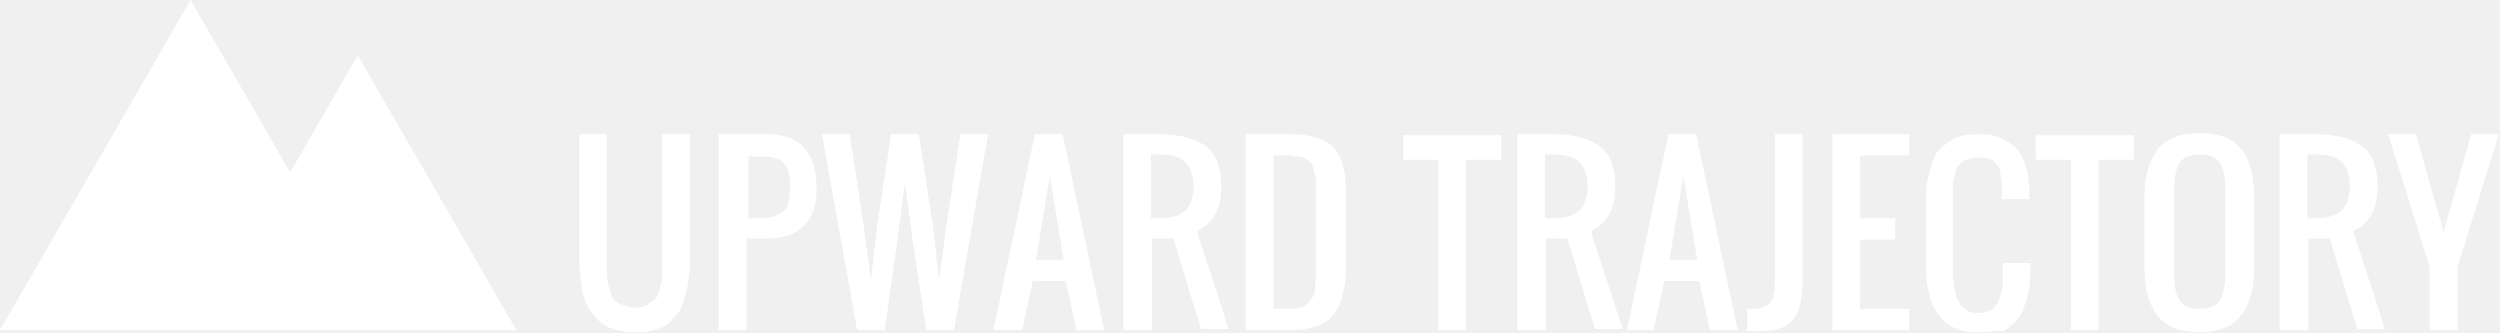
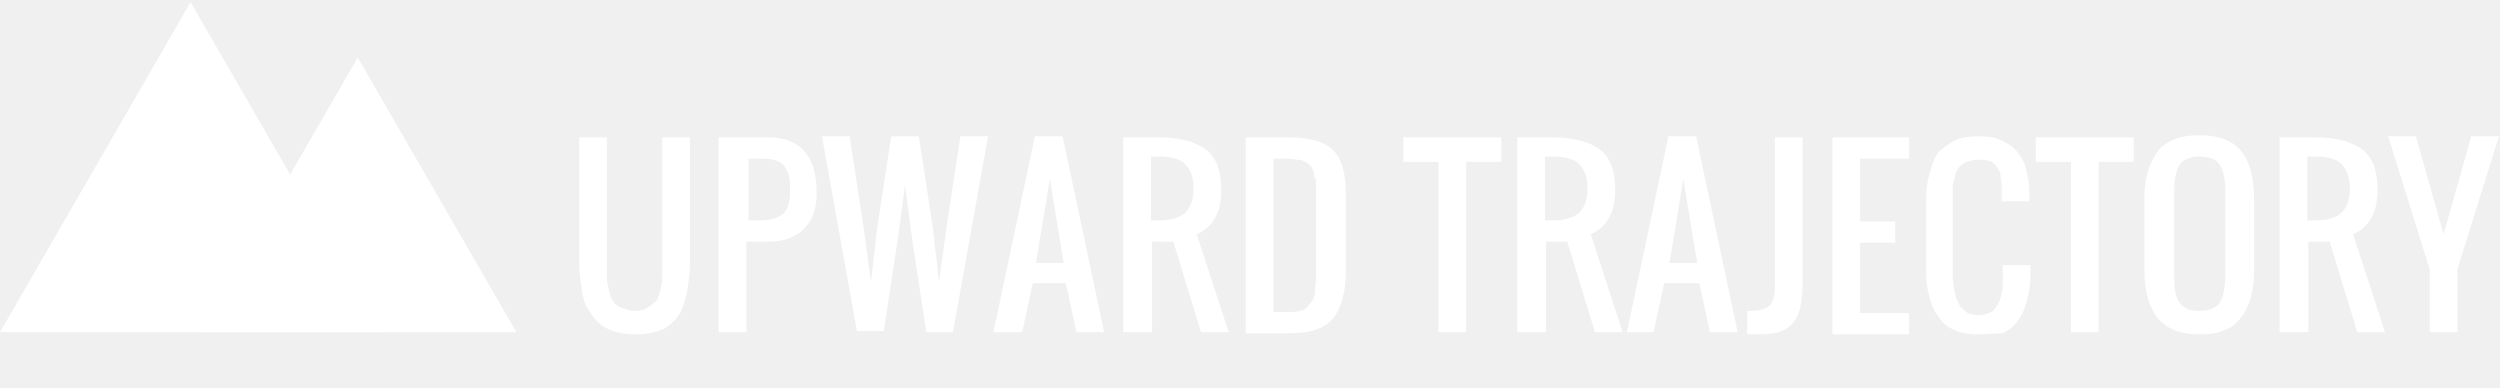
- <svg xmlns="http://www.w3.org/2000/svg" version="1.1" id="Layer_1" x="0px" y="0px" width="234.8px" height="31.2px" viewBox="0 0 234.8 31.2" style="enable-background:new 0 0 234.8 31.2;" xml:space="preserve">
+ <svg xmlns="http://www.w3.org/2000/svg" version="1.1" id="Layer_1" x="0px" y="0px" width="234.8px" height="36.4px" viewBox="0 0 234.8 36.4" style="enable-background:new 0 0 234.8 36.4;" xml:space="preserve">
  <style type="text/css">

	.st0{fill:#FFFFFF;}

</style>
-   <polygon class="st0" points="0,31 17.9,0 35.8,31 " />
-   <polygon class="st0" points="18.7,31 33.6,5.2 48.5,31 " />
+   <polygon class="st0" points="0,31.2 17.9,0.2 35.8,31.2 " />
+   <polygon class="st0" points="18.7,31.2 33.6,5.4 48.5,31.2 " />
  <g>
-     <path class="st0" d="M61.8,30.9c-0.6,0.2-1.3,0.3-2.1,0.3s-1.5-0.1-2.1-0.3s-1.1-0.5-1.5-0.9c-0.4-0.4-0.7-0.9-1-1.4   s-0.4-1.2-0.5-1.9c-0.1-0.7-0.2-1.4-0.2-2.3V12.6H57v11.8c0,0.6,0,1,0,1.4c0,0.4,0.1,0.8,0.2,1.2c0.1,0.4,0.2,0.8,0.4,1   c0.2,0.3,0.4,0.5,0.8,0.6s0.7,0.3,1.2,0.3s0.9-0.1,1.2-0.3c0.3-0.2,0.6-0.4,0.8-0.6s0.3-0.6,0.4-1c0.1-0.4,0.2-0.8,0.2-1.2   s0-0.9,0-1.4V12.6h2.6v11.8c0,0.8-0.1,1.6-0.2,2.3c-0.1,0.7-0.3,1.3-0.5,1.9s-0.6,1.1-1,1.4C62.9,30.4,62.4,30.7,61.8,30.9z" />
-     <path class="st0" d="M67.5,31V12.6h4.6c3.1,0,4.6,1.8,4.6,5.2c0,1.5-0.4,2.6-1.2,3.4c-0.8,0.8-1.9,1.2-3.4,1.2h-2V31H67.5z    M70.2,20.5h0.7c0.6,0,1.1,0,1.5-0.1c0.4-0.1,0.7-0.2,1-0.4c0.3-0.2,0.5-0.5,0.6-0.8c0.1-0.3,0.2-0.8,0.2-1.3c0-0.7,0-1.2-0.1-1.6   c-0.1-0.4-0.3-0.7-0.5-1c-0.3-0.3-0.6-0.4-1-0.5c-0.4-0.1-0.9-0.1-1.6-0.1h-0.7V20.5z" />
-     <path class="st0" d="M80.5,31l-3.3-18.4h2.6l1.3,8.5l0.7,5.2l0.6-5.2l1.3-8.5h2.6l1.3,8.5l0.6,5.2l0.7-5.2l1.3-8.5h2.6L89.6,31H87   l-1.3-8.5L85,17.2l-0.7,5.2L83.1,31H80.5z" />
-     <path class="st0" d="M93.3,31l3.9-18.4h2.6l3.9,18.4h-2.6l-1-4.6H97L96,31H93.3z M97.3,24.4h2.6l-1.3-7.9L97.3,24.4z" />
-     <path class="st0" d="M105.5,31V12.6h3.3c2,0,3.4,0.4,4.4,1.1s1.5,2,1.5,3.8c0,1.1-0.2,2-0.6,2.7s-1,1.2-1.7,1.5l3,9.2h-2.6   l-2.6-8.5h-2V31H105.5z M108.1,20.5h0.7c1.1,0,1.9-0.2,2.5-0.7c0.5-0.5,0.8-1.2,0.8-2.3s-0.3-1.8-0.8-2.3c-0.5-0.5-1.4-0.7-2.5-0.7   h-0.7V20.5z" />
-     <path class="st0" d="M117,31V12.6h4.1c1.9,0,3.3,0.4,4.1,1.2c0.8,0.8,1.2,2.1,1.2,4.1v7.2c0,2-0.4,3.5-1.2,4.5   c-0.8,1-2.2,1.4-4.1,1.4H117z M119.6,29h1.4c0.4,0,0.8,0,1.1-0.1c0.3-0.1,0.6-0.2,0.7-0.4c0.2-0.2,0.3-0.4,0.5-0.6   c0.1-0.2,0.2-0.5,0.2-0.9s0.1-0.7,0.1-1c0-0.3,0-0.7,0-1.2c0-0.2,0-0.3,0-0.4v-5.9c0-0.3,0-0.6,0-0.8s0-0.4,0-0.7   c0-0.3,0-0.5-0.1-0.6s-0.1-0.3-0.1-0.5c-0.1-0.2-0.1-0.3-0.2-0.5c-0.1-0.1-0.2-0.2-0.3-0.3c-0.1-0.1-0.3-0.2-0.5-0.3   c-0.2-0.1-0.4-0.1-0.6-0.1s-0.5-0.1-0.8-0.1h-1.4V29z" />
-     <path class="st0" d="M135.1,31V15h-3.3v-2.3h9.2V15h-3.3v16H135.1z" />
-     <path class="st0" d="M142.5,31V12.6h3.3c2,0,3.4,0.4,4.4,1.1s1.5,2,1.5,3.8c0,1.1-0.2,2-0.6,2.7s-1,1.2-1.7,1.5l3,9.2h-2.6   l-2.6-8.5h-2V31H142.5z M145.1,20.5h0.7c1.1,0,1.9-0.2,2.5-0.7c0.5-0.5,0.8-1.2,0.8-2.3s-0.3-1.8-0.8-2.3c-0.5-0.5-1.4-0.7-2.5-0.7   h-0.7V20.5z" />
-     <path class="st0" d="M152.8,31l3.9-18.4h2.6l3.9,18.4h-2.6l-1-4.6h-3.3l-1,4.6H152.8z M156.8,24.4h2.6l-1.3-7.9L156.8,24.4z" />
-     <path class="st0" d="M164.1,31v-2c0.6,0,1,0,1.3-0.1c0.3-0.1,0.6-0.2,0.8-0.4c0.2-0.2,0.3-0.5,0.4-0.8s0.1-0.8,0.1-1.3V12.6h2.6   v13.8c0,0.8-0.1,1.5-0.2,2.1c-0.1,0.5-0.3,1-0.6,1.4c-0.3,0.4-0.7,0.7-1.2,0.9c-0.5,0.2-1.2,0.3-2,0.3H164.1z" />
-     <path class="st0" d="M172.1,31V12.6h7.2v2h-4.6v5.9h3.3v2h-3.3V29h4.6v2H172.1z" />
-     <path class="st0" d="M185.8,31.2c-0.8,0-1.5-0.1-2-0.3s-1.1-0.5-1.4-0.9s-0.7-0.9-0.9-1.4c-0.2-0.6-0.4-1.2-0.5-1.9   s-0.1-1.4-0.1-2.2v-5.2c0-0.8,0-1.6,0.1-2.2s0.3-1.3,0.5-1.9c0.2-0.6,0.5-1.1,0.9-1.4s0.9-0.7,1.4-0.9s1.3-0.3,2-0.3   c0.9,0,1.6,0.1,2.2,0.4s1.1,0.6,1.5,1.1c0.4,0.5,0.7,1.1,0.8,1.7c0.2,0.6,0.3,1.4,0.3,2.3c0,0.1,0,0.3,0,0.6H188v-0.6   c0-0.4,0-0.7,0-0.9c0-0.3-0.1-0.5-0.1-0.8s-0.1-0.5-0.2-0.7c-0.1-0.2-0.2-0.3-0.4-0.5c-0.2-0.2-0.4-0.3-0.6-0.3   c-0.2-0.1-0.5-0.1-0.9-0.1c-0.4,0-0.8,0.1-1.1,0.2c-0.3,0.1-0.5,0.3-0.7,0.5c-0.2,0.2-0.3,0.5-0.4,0.9c-0.1,0.4-0.2,0.7-0.2,1.1   s0,0.8,0,1.3v6.6c0,0.4,0,0.8,0.1,1.2c0,0.4,0.1,0.7,0.2,1.1s0.3,0.6,0.4,0.9c0.2,0.2,0.4,0.4,0.7,0.6c0.3,0.1,0.6,0.2,1,0.2   s0.7-0.1,1-0.2s0.5-0.3,0.7-0.6s0.3-0.5,0.4-0.9c0.1-0.4,0.2-0.7,0.2-1.1s0-0.7,0-1.2v-0.7h2.6v0.7c0,1-0.1,1.8-0.3,2.5   s-0.4,1.4-0.8,1.9c-0.4,0.6-0.9,1-1.5,1.3C187.4,31,186.7,31.2,185.8,31.2z" />
-     <path class="st0" d="M194.5,31V15h-3.3v-2.3h9.2V15h-3.3v16H194.5z" />
-     <path class="st0" d="M206.6,31.2c-0.9,0-1.7-0.1-2.4-0.4s-1.2-0.7-1.6-1.2s-0.7-1.2-0.9-1.9c-0.2-0.7-0.3-1.6-0.3-2.5v-6.7   c0-1,0.1-1.8,0.3-2.5s0.5-1.3,0.9-1.9s0.9-0.9,1.6-1.2s1.5-0.4,2.4-0.4c1.8,0,3.1,0.5,3.9,1.5s1.2,2.5,1.2,4.5v6.7   c0,1-0.1,1.8-0.3,2.5c-0.2,0.7-0.5,1.4-0.9,1.9c-0.4,0.5-0.9,1-1.6,1.2C208.3,31,207.5,31.2,206.6,31.2z M204.7,28.2   c0.4,0.6,1,0.8,1.9,0.8s1.6-0.3,1.9-0.8s0.5-1.4,0.5-2.5v-8c0-1.1-0.2-1.9-0.5-2.4s-1-0.8-1.9-0.8s-1.6,0.3-1.9,0.8   s-0.5,1.3-0.5,2.4v8C204.2,26.8,204.3,27.6,204.7,28.2z" />
-     <path class="st0" d="M214.1,31V12.6h3.3c2,0,3.4,0.4,4.4,1.1s1.5,2,1.5,3.8c0,1.1-0.2,2-0.6,2.7s-1,1.2-1.7,1.5l3,9.2h-2.6   l-2.6-8.5h-2V31H214.1z M216.7,20.5h0.7c1.1,0,1.9-0.2,2.5-0.7c0.5-0.5,0.8-1.2,0.8-2.3s-0.3-1.8-0.8-2.3c-0.5-0.5-1.4-0.7-2.5-0.7   h-0.7V20.5z" />
-     <path class="st0" d="M228.2,31v-5.9l-3.9-12.5h2.6l2.6,9.2l2.6-9.2h2.6l-3.9,12.5V31H228.2z" />
+     <path class="st0" d="M61.8,31.1c-0.6,0.2-1.3,0.3-2.1,0.3s-1.5-0.1-2.1-0.3s-1.1-0.5-1.5-0.9c-0.4-0.4-0.7-0.9-1-1.4   s-0.4-1.2-0.5-1.9c-0.1-0.7-0.2-1.4-0.2-2.3V12.9H57v11.8c0,0.6,0,1,0,1.4c0,0.4,0.1,0.8,0.2,1.2c0.1,0.4,0.2,0.8,0.4,1   c0.2,0.3,0.4,0.5,0.8,0.6s0.7,0.3,1.2,0.3s0.9-0.1,1.2-0.3c0.3-0.2,0.6-0.4,0.8-0.6s0.3-0.6,0.4-1c0.1-0.4,0.2-0.8,0.2-1.2   s0-0.9,0-1.4V12.9h2.6v11.8c0,0.8-0.1,1.6-0.2,2.3c-0.1,0.7-0.3,1.3-0.5,1.9s-0.6,1.1-1,1.4C62.9,30.6,62.4,30.9,61.8,31.1z" />
+     <path class="st0" d="M67.5,31.2V12.9h4.6c3.1,0,4.6,1.8,4.6,5.2c0,1.5-0.4,2.6-1.2,3.4c-0.8,0.8-1.9,1.2-3.4,1.2h-2v8.5H67.5z    M70.2,20.7h0.7c0.6,0,1.1,0,1.5-0.1c0.4-0.1,0.7-0.2,1-0.4c0.3-0.2,0.5-0.5,0.6-0.8c0.1-0.3,0.2-0.8,0.2-1.3c0-0.7,0-1.2-0.1-1.6   c-0.1-0.4-0.3-0.7-0.5-1c-0.3-0.3-0.6-0.4-1-0.5c-0.4-0.1-0.9-0.1-1.6-0.1h-0.7V20.7z" />
+     <path class="st0" d="M80.5,31.2l-3.3-18.4h2.6l1.3,8.5l0.7,5.2l0.6-5.2l1.3-8.5h2.6l1.3,8.5l0.6,5.2l0.7-5.2l1.3-8.5h2.6l-3.3,18.4   H87l-1.3-8.5L85,17.4l-0.7,5.2l-1.3,8.5H80.5z" />
+     <path class="st0" d="M93.3,31.2l3.9-18.4h2.6l3.9,18.4h-2.6l-1-4.6H97l-1,4.6H93.3z M97.3,24.7h2.6l-1.3-7.9L97.3,24.7z" />
+     <path class="st0" d="M105.5,31.2V12.9h3.3c2,0,3.4,0.4,4.4,1.1s1.5,2,1.5,3.8c0,1.1-0.2,2-0.6,2.7s-1,1.2-1.7,1.5l3,9.2h-2.6   l-2.6-8.5h-2v8.5H105.5z M108.1,20.7h0.7c1.1,0,1.9-0.2,2.5-0.7c0.5-0.5,0.8-1.2,0.8-2.3s-0.3-1.8-0.8-2.3   c-0.5-0.5-1.4-0.7-2.5-0.7h-0.7V20.7z" />
+     <path class="st0" d="M117,31.2V12.9h4.1c1.9,0,3.3,0.4,4.1,1.2c0.8,0.8,1.2,2.1,1.2,4.1v7.2c0,2-0.4,3.5-1.2,4.5   c-0.8,1-2.2,1.4-4.1,1.4H117z M119.6,29.3h1.4c0.4,0,0.8,0,1.1-0.1c0.3-0.1,0.6-0.2,0.7-0.4c0.2-0.2,0.3-0.4,0.5-0.6   c0.1-0.2,0.2-0.5,0.2-0.9s0.1-0.7,0.1-1c0-0.3,0-0.7,0-1.2c0-0.2,0-0.3,0-0.4v-5.9c0-0.3,0-0.6,0-0.8s0-0.4,0-0.7   c0-0.3,0-0.5-0.1-0.6s-0.1-0.3-0.1-0.5c-0.1-0.2-0.1-0.3-0.2-0.5c-0.1-0.1-0.2-0.2-0.3-0.3c-0.1-0.1-0.3-0.2-0.5-0.3   c-0.2-0.1-0.4-0.1-0.6-0.1s-0.5-0.1-0.8-0.1h-1.4V29.3z" />
+     <path class="st0" d="M135.1,31.2v-16h-3.3v-2.3h9.2v2.3h-3.3v16H135.1z" />
+     <path class="st0" d="M142.5,31.2V12.9h3.3c2,0,3.4,0.4,4.4,1.1s1.5,2,1.5,3.8c0,1.1-0.2,2-0.6,2.7s-1,1.2-1.7,1.5l3,9.2h-2.6   l-2.6-8.5h-2v8.5H142.5z M145.1,20.7h0.7c1.1,0,1.9-0.2,2.5-0.7c0.5-0.5,0.8-1.2,0.8-2.3s-0.3-1.8-0.8-2.3   c-0.5-0.5-1.4-0.7-2.5-0.7h-0.7V20.7z" />
+     <path class="st0" d="M152.8,31.2l3.9-18.4h2.6l3.9,18.4h-2.6l-1-4.6h-3.3l-1,4.6H152.8z M156.8,24.7h2.6l-1.3-7.9L156.8,24.7z" />
+     <path class="st0" d="M164.1,31.2v-2c0.6,0,1,0,1.3-0.1c0.3-0.1,0.6-0.2,0.8-0.4c0.2-0.2,0.3-0.5,0.4-0.8s0.1-0.8,0.1-1.3V12.9h2.6   v13.8c0,0.8-0.1,1.5-0.2,2.1c-0.1,0.5-0.3,1-0.6,1.4c-0.3,0.4-0.7,0.7-1.2,0.9c-0.5,0.2-1.2,0.3-2,0.3H164.1z" />
+     <path class="st0" d="M172.1,31.2V12.9h7.2v2h-4.6v5.9h3.3v2h-3.3v6.6h4.6v2H172.1z" />
+     <path class="st0" d="M185.8,31.4c-0.8,0-1.5-0.1-2-0.3s-1.1-0.5-1.4-0.9s-0.7-0.9-0.9-1.4c-0.2-0.6-0.4-1.2-0.5-1.9   s-0.1-1.4-0.1-2.2v-5.2c0-0.8,0-1.6,0.1-2.2s0.3-1.3,0.5-1.9c0.2-0.6,0.5-1.1,0.9-1.4s0.9-0.7,1.4-0.9s1.3-0.3,2-0.3   c0.9,0,1.6,0.1,2.2,0.4s1.1,0.6,1.5,1.1c0.4,0.5,0.7,1.1,0.8,1.7c0.2,0.6,0.3,1.4,0.3,2.3c0,0.1,0,0.3,0,0.6H188v-0.6   c0-0.4,0-0.7,0-0.9c0-0.3-0.1-0.5-0.1-0.8s-0.1-0.5-0.2-0.7c-0.1-0.2-0.2-0.3-0.4-0.5c-0.2-0.2-0.4-0.3-0.6-0.3   c-0.2-0.1-0.5-0.1-0.9-0.1c-0.4,0-0.8,0.1-1.1,0.2c-0.3,0.1-0.5,0.3-0.7,0.5c-0.2,0.2-0.3,0.5-0.4,0.9c-0.1,0.4-0.2,0.7-0.2,1.1   s0,0.8,0,1.3v6.6c0,0.4,0,0.8,0.1,1.2c0,0.4,0.1,0.7,0.2,1.1s0.3,0.6,0.4,0.9c0.2,0.2,0.4,0.4,0.7,0.6c0.3,0.1,0.6,0.2,1,0.2   s0.7-0.1,1-0.2s0.5-0.3,0.7-0.6s0.3-0.5,0.4-0.9c0.1-0.4,0.2-0.7,0.2-1.1s0-0.7,0-1.2v-0.7h2.6v0.7c0,1-0.1,1.8-0.3,2.5   s-0.4,1.4-0.8,1.9c-0.4,0.6-0.9,1-1.5,1.3C187.4,31.3,186.7,31.4,185.8,31.4z" />
+     <path class="st0" d="M194.5,31.2v-16h-3.3v-2.3h9.2v2.3h-3.3v16H194.5z" />
+     <path class="st0" d="M206.6,31.4c-0.9,0-1.7-0.1-2.4-0.4s-1.2-0.7-1.6-1.2s-0.7-1.2-0.9-1.9c-0.2-0.7-0.3-1.6-0.3-2.5v-6.7   c0-1,0.1-1.8,0.3-2.5s0.5-1.3,0.9-1.9s0.9-0.9,1.6-1.2s1.5-0.4,2.4-0.4c1.8,0,3.1,0.5,3.9,1.5s1.2,2.5,1.2,4.5v6.7   c0,1-0.1,1.8-0.3,2.5c-0.2,0.7-0.5,1.4-0.9,1.9c-0.4,0.5-0.9,1-1.6,1.2C208.3,31.3,207.5,31.4,206.6,31.4z M204.7,28.4   c0.4,0.6,1,0.8,1.9,0.8s1.6-0.3,1.9-0.8s0.5-1.4,0.5-2.5v-8c0-1.1-0.2-1.9-0.5-2.4s-1-0.8-1.9-0.8s-1.6,0.3-1.9,0.8   s-0.5,1.3-0.5,2.4v8C204.2,27.1,204.3,27.9,204.7,28.4z" />
+     <path class="st0" d="M214.1,31.2V12.9h3.3c2,0,3.4,0.4,4.4,1.1s1.5,2,1.5,3.8c0,1.1-0.2,2-0.6,2.7s-1,1.2-1.7,1.5l3,9.2h-2.6   l-2.6-8.5h-2v8.5H214.1z M216.7,20.7h0.7c1.1,0,1.9-0.2,2.5-0.7c0.5-0.5,0.8-1.2,0.8-2.3s-0.3-1.8-0.8-2.3   c-0.5-0.5-1.4-0.7-2.5-0.7h-0.7V20.7z" />
+     <path class="st0" d="M228.2,31.2v-5.9l-3.9-12.5h2.6l2.6,9.2l2.6-9.2h2.6l-3.9,12.5v5.9H228.2z" />
  </g>
</svg>
